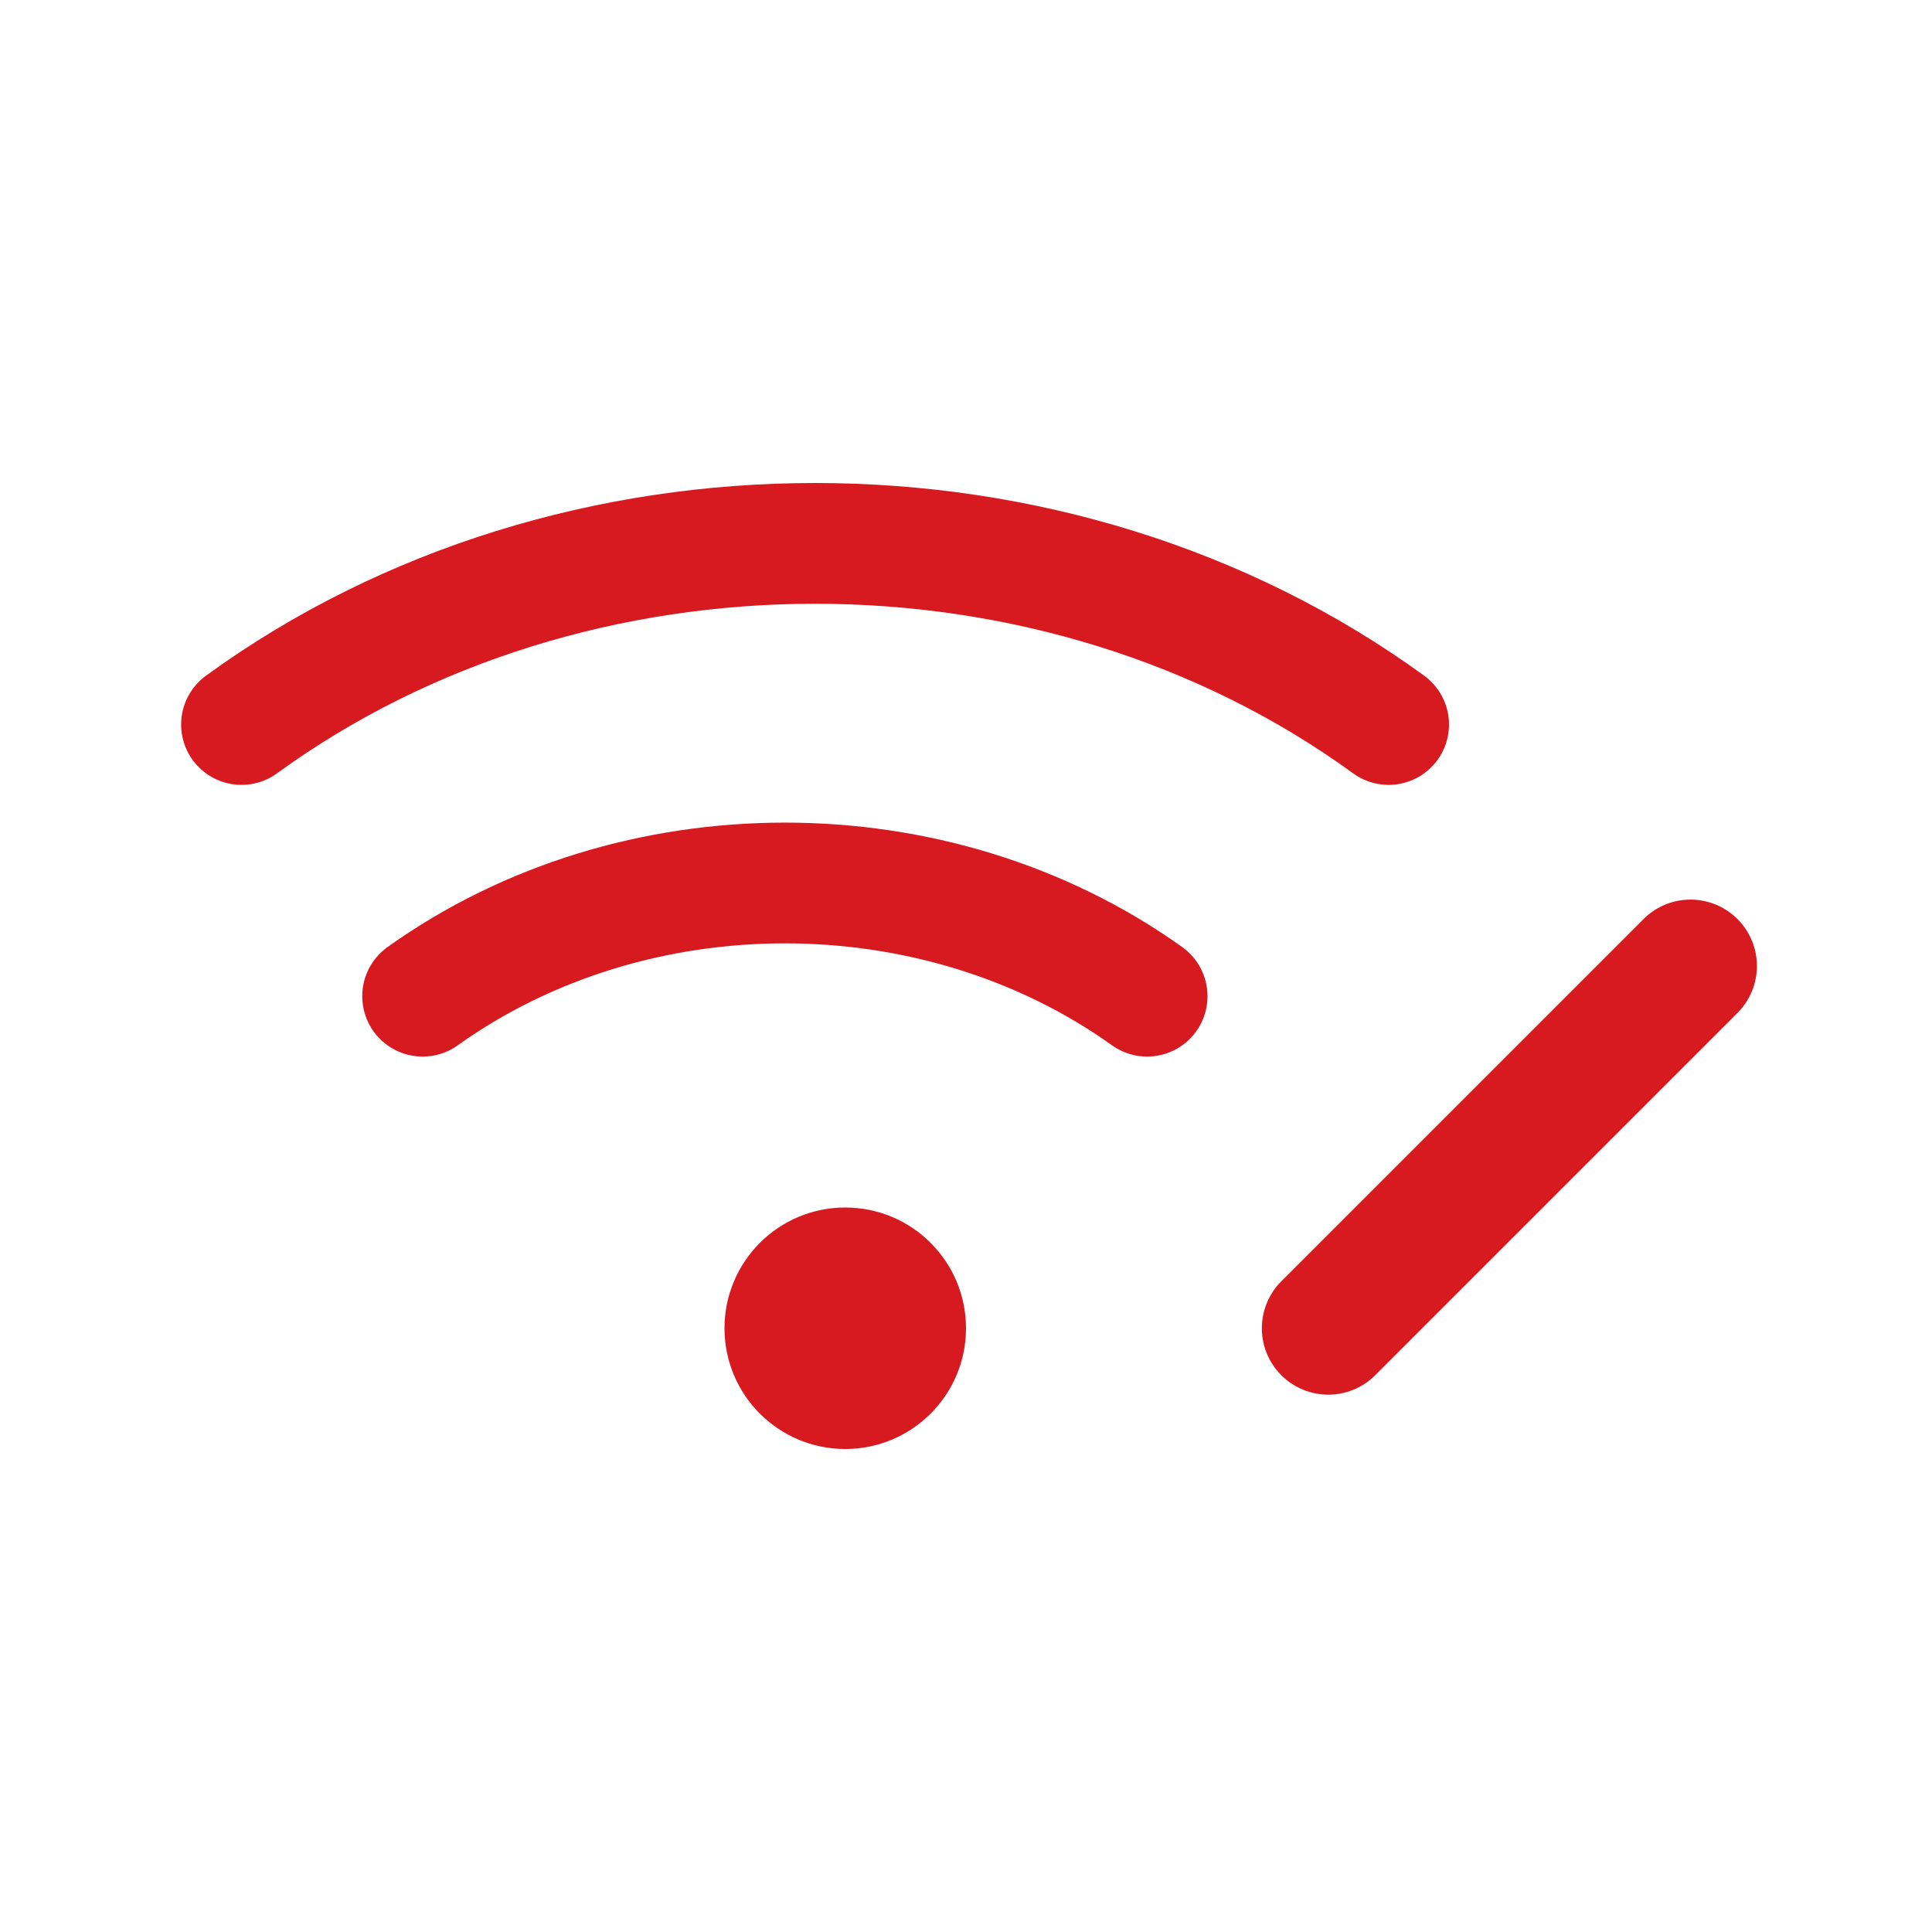
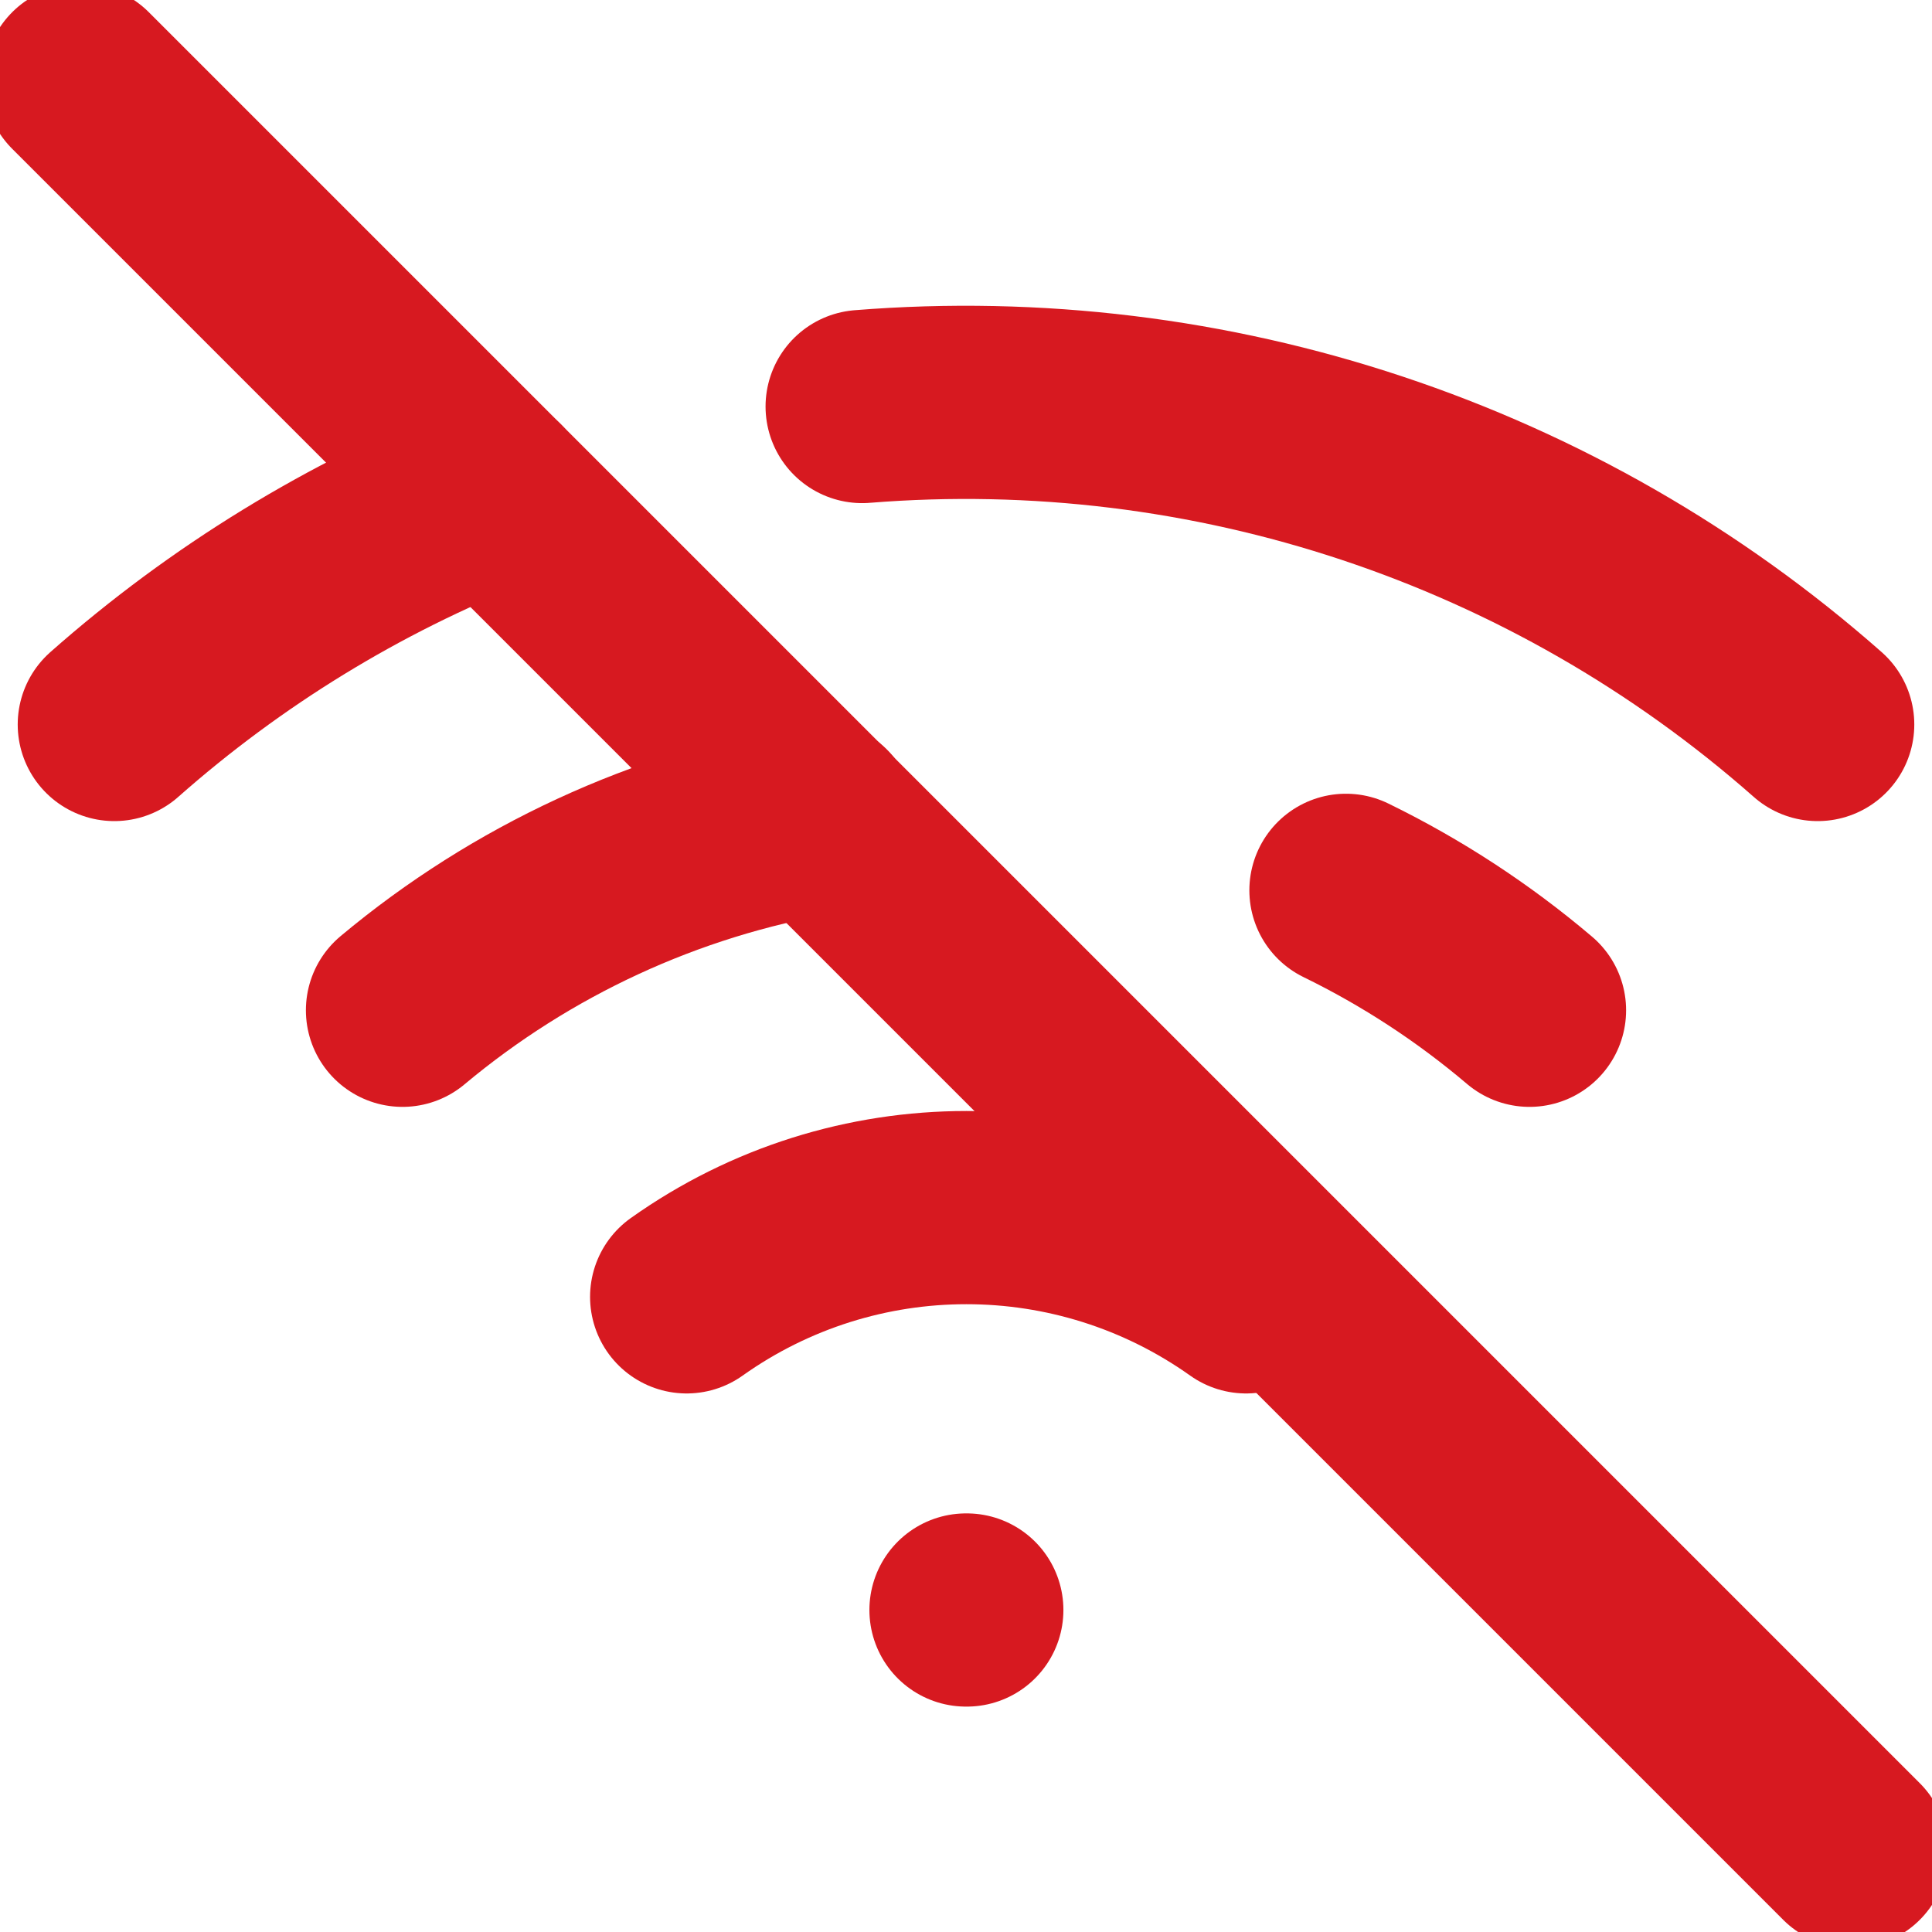
- <svg xmlns="http://www.w3.org/2000/svg" viewBox="0 0 32 32" fill="none">
-   <circle cx="14" cy="22" r="2" fill="#D71920" />
-   <path stroke="#D71920" stroke-width="2" stroke-linecap="round" d="M7 16.5c3.5-2.5 8.5-2.5 12 0" />
-   <path stroke="#D71920" stroke-width="2" stroke-linecap="round" d="M4 12c5.5-4 13.5-4 19 0" />
-   <path stroke="#D71920" stroke-width="2.2" stroke-linecap="round" d="M22 22l6-6" />
+ <svg xmlns="http://www.w3.org/2000/svg" viewBox="0 0 24 24" fill="none" stroke="#D71920" stroke-width="2.4" stroke-linecap="round" stroke-linejoin="round">
+   <line x1="1" y1="1" x2="23" y2="23" />
+   <path d="M16.72 11.06A10.94 10.94 0 0 1 19 12.55" />
+   <path d="M5 12.55a10.94 10.94 0 0 1 5.17-2.39" />
+   <path d="M10.71 5.05A16 16 0 0 1 22.58 9" />
+   <path d="M1.42 9a15.91 15.91 0 0 1 4.7-2.88" />
+   <path d="M8.53 16.11a6 6 0 0 1 6.95 0" />
+   <line x1="12" y1="20" x2="12.01" y2="20" />
</svg>
